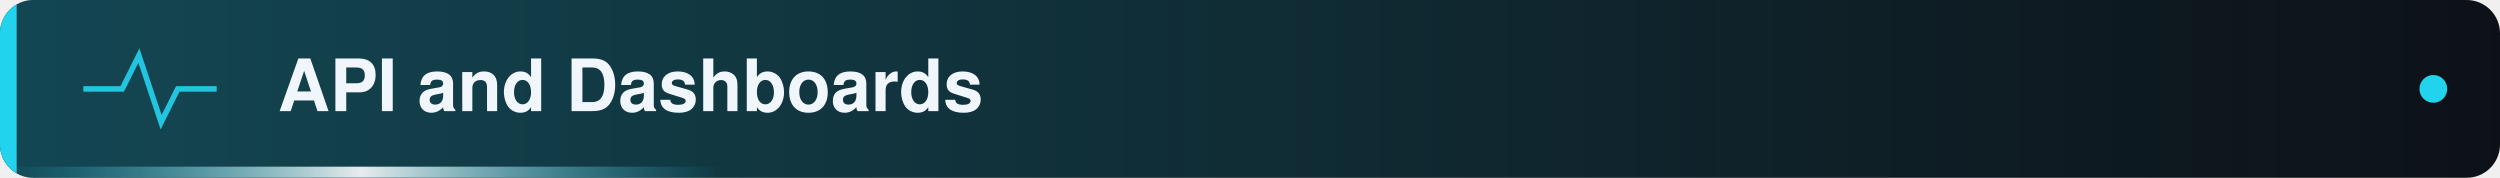
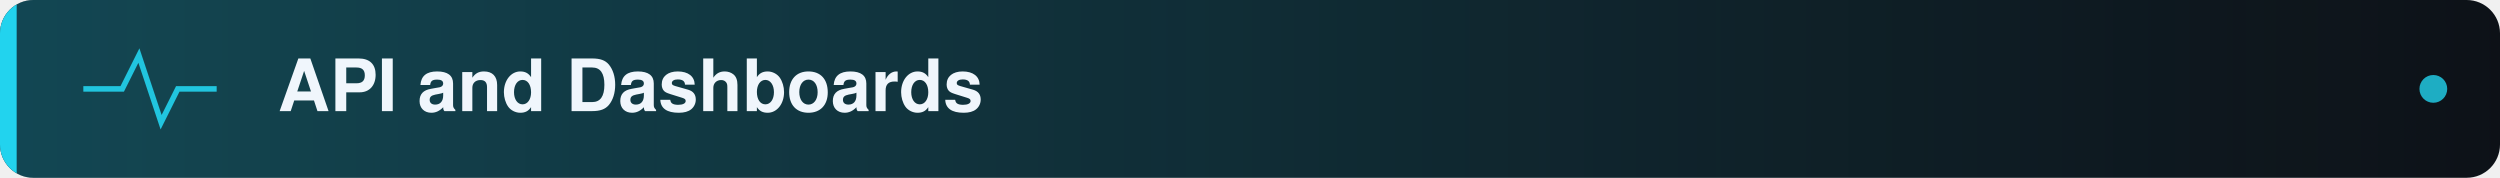
<svg xmlns="http://www.w3.org/2000/svg" width="900" height="64" viewBox="0 0 900 64" role="img" aria-label="API and Dashboards">
  <defs>
    <linearGradient id="a" x1="0" x2="1">
      <stop offset="0" stop-color="#22d3ee" stop-opacity="0.28" />
      <stop offset="1" stop-color="#22d3ee" stop-opacity="0" />
    </linearGradient>
    <linearGradient id="s" x1="0" x2="1">
      <stop offset="0" stop-color="#22d3ee" stop-opacity="0" />
      <stop offset="0.5" stop-color="#fff" />
      <stop offset="1" stop-color="#22d3ee" stop-opacity="0" />
    </linearGradient>
    <clipPath id="c">
      <rect width="900" height="64" rx="12" />
    </clipPath>
  </defs>
  <g clip-path="url(#c)">
    <rect width="900" height="64" fill="#0d1117" />
    <rect width="900" height="64" fill="url(#a)" />
    <rect width="6" height="64" fill="#22d3ee" />
    <path id="bp" d="M30 32 L44 32 L50 20 L58 44 L64 32 L78 32" fill="none" stroke="#22d3ee" stroke-width="2" opacity="0.9" />
    <circle r="3.5" fill="#fff">
-       <animateMotion dur="2.4s" repeatCount="indefinite">
+       <animateMotion dur="5s" repeatCount="indefinite">
        <mpath href="#bp" />
      </animateMotion>
    </circle>
    <text x="100" y="40" font-family="Segoe UI,Helvetica,Arial,sans-serif" font-size="26" font-weight="800" fill="#f0f6fc">API and Dashboards</text>
-     <rect x="0" y="60" width="260" height="4" fill="url(#s)" opacity="0.9">
-       <animate attributeName="x" values="-260;900" dur="3.6s" repeatCount="indefinite" />
-     </rect>
-     <circle cx="876" cy="32" r="5" fill="#22d3ee">
-       <animate attributeName="opacity" values="1;0.2;1" dur="2s" repeatCount="indefinite" />
-     </circle>
+     <circle cx="876" cy="32" r="5" fill="#22d3ee" opacity="0.8" />
  </g>
</svg>
